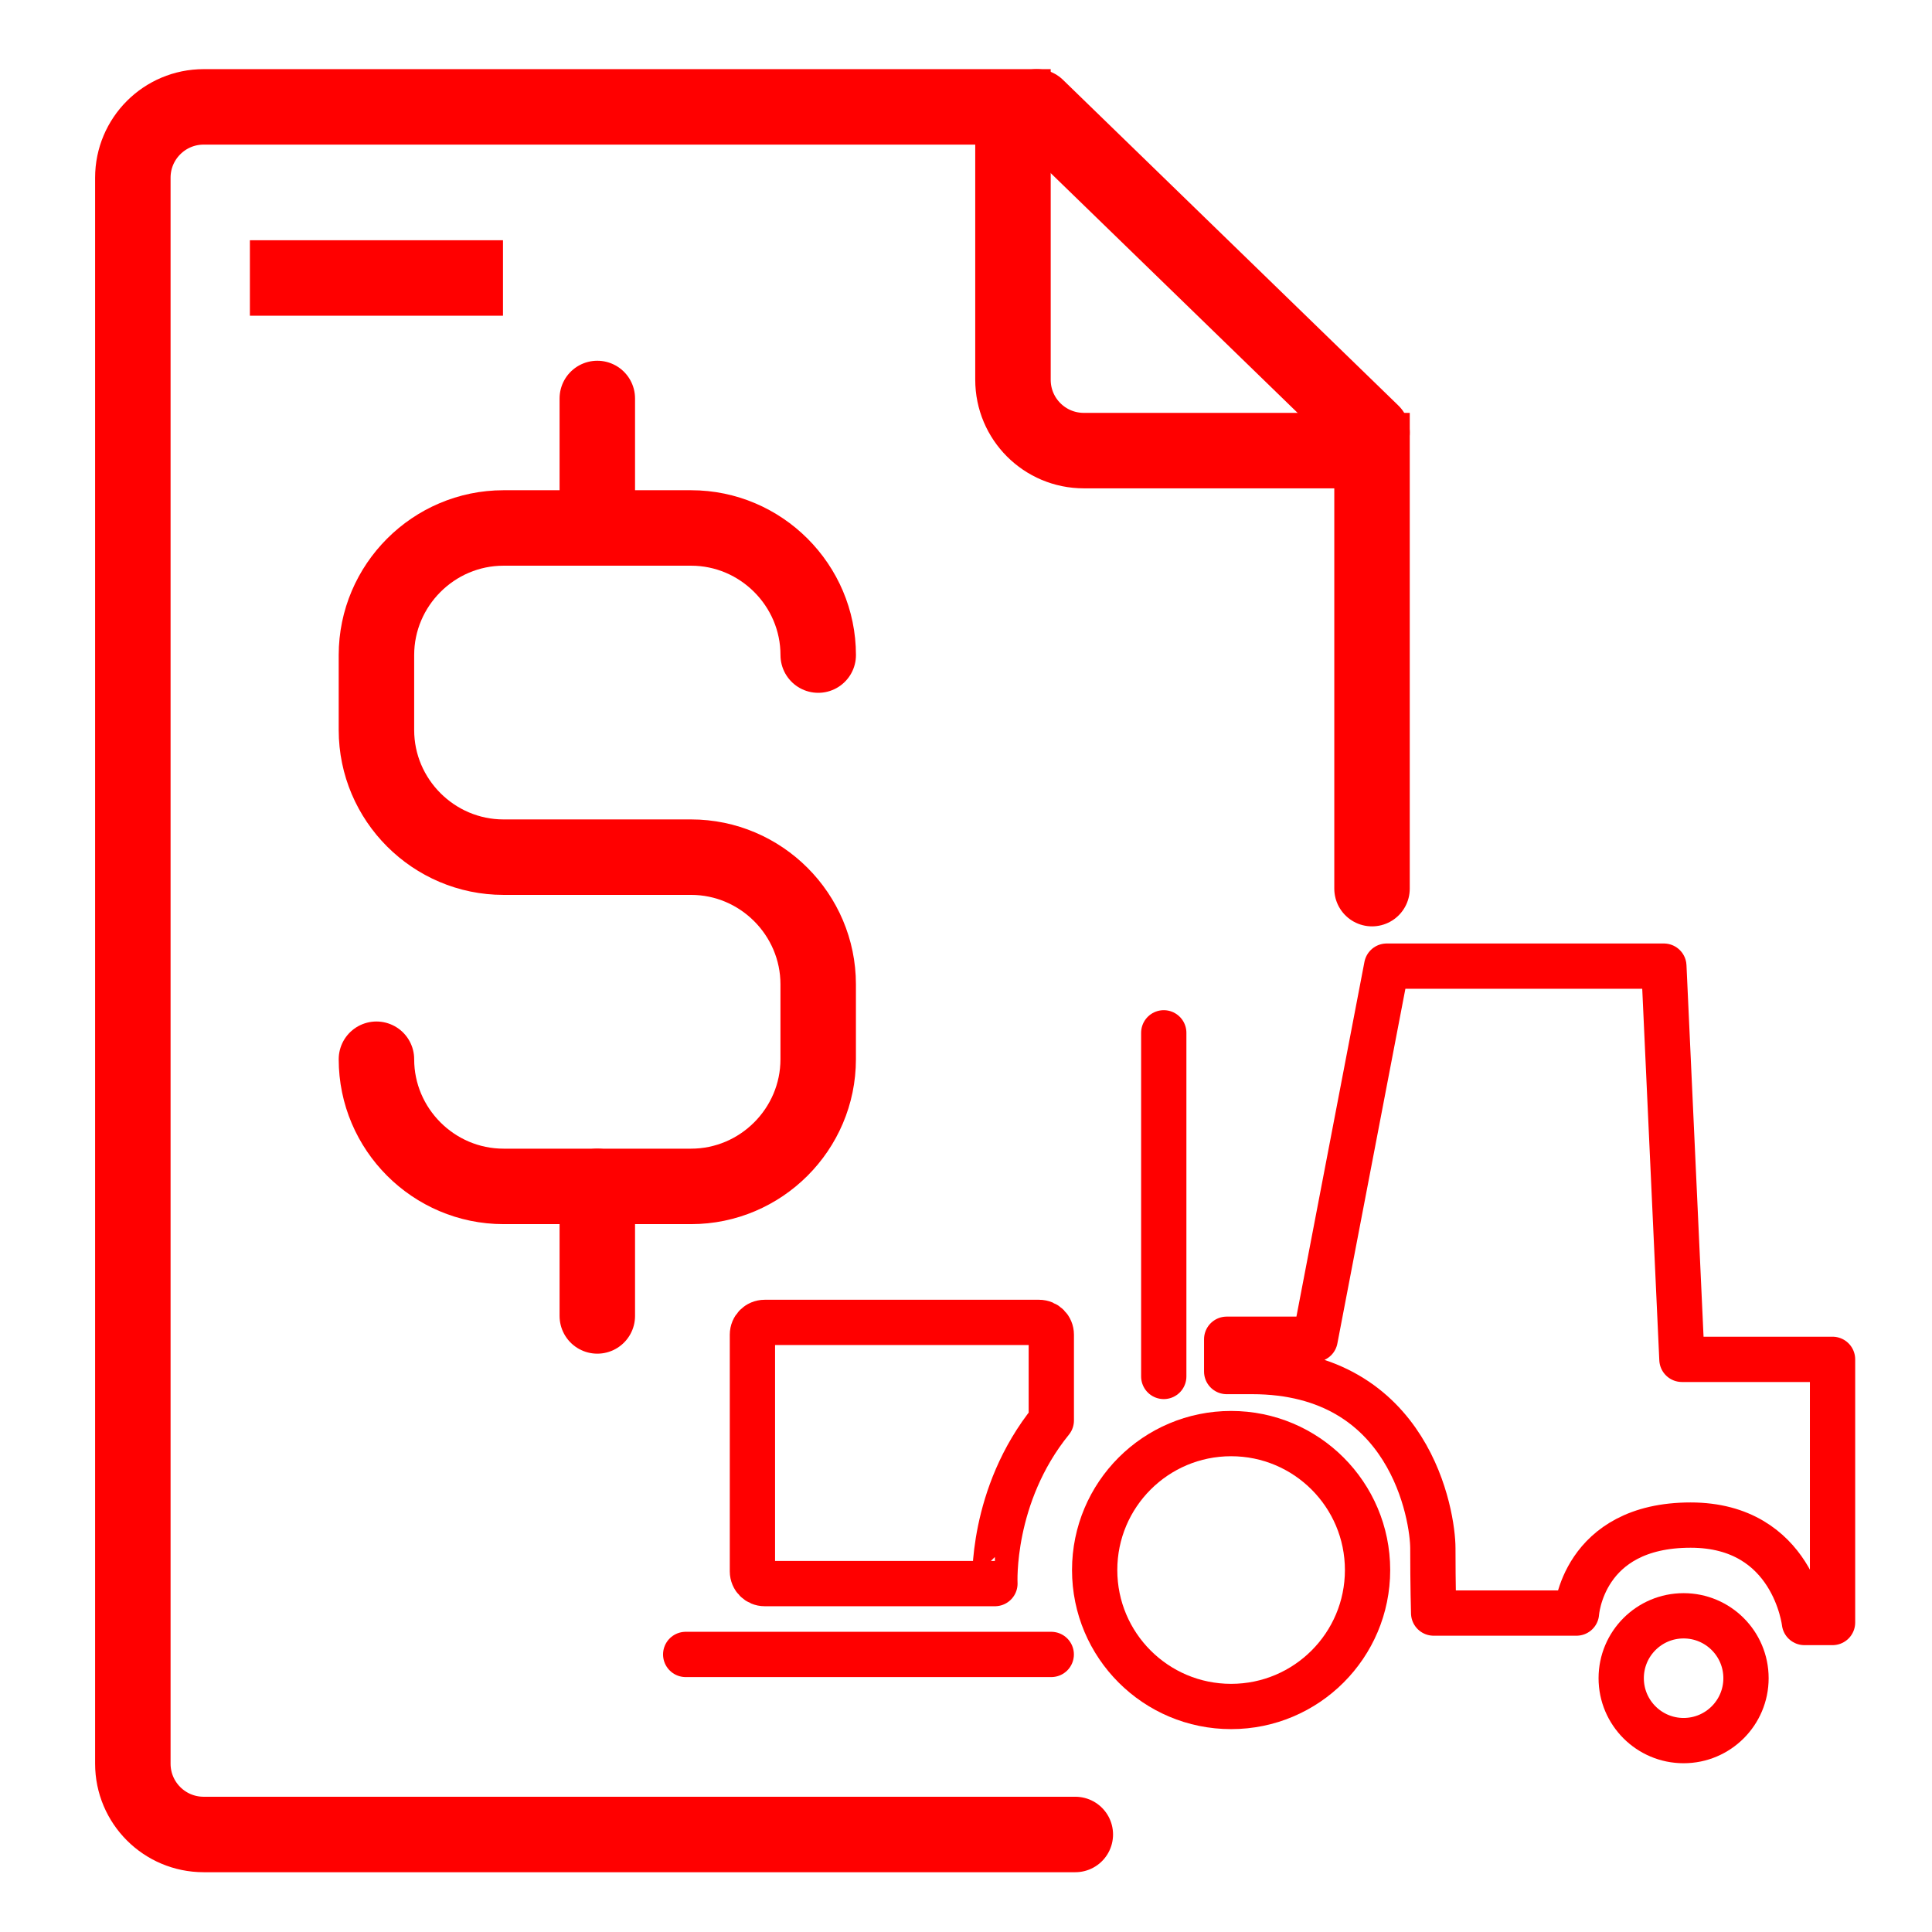
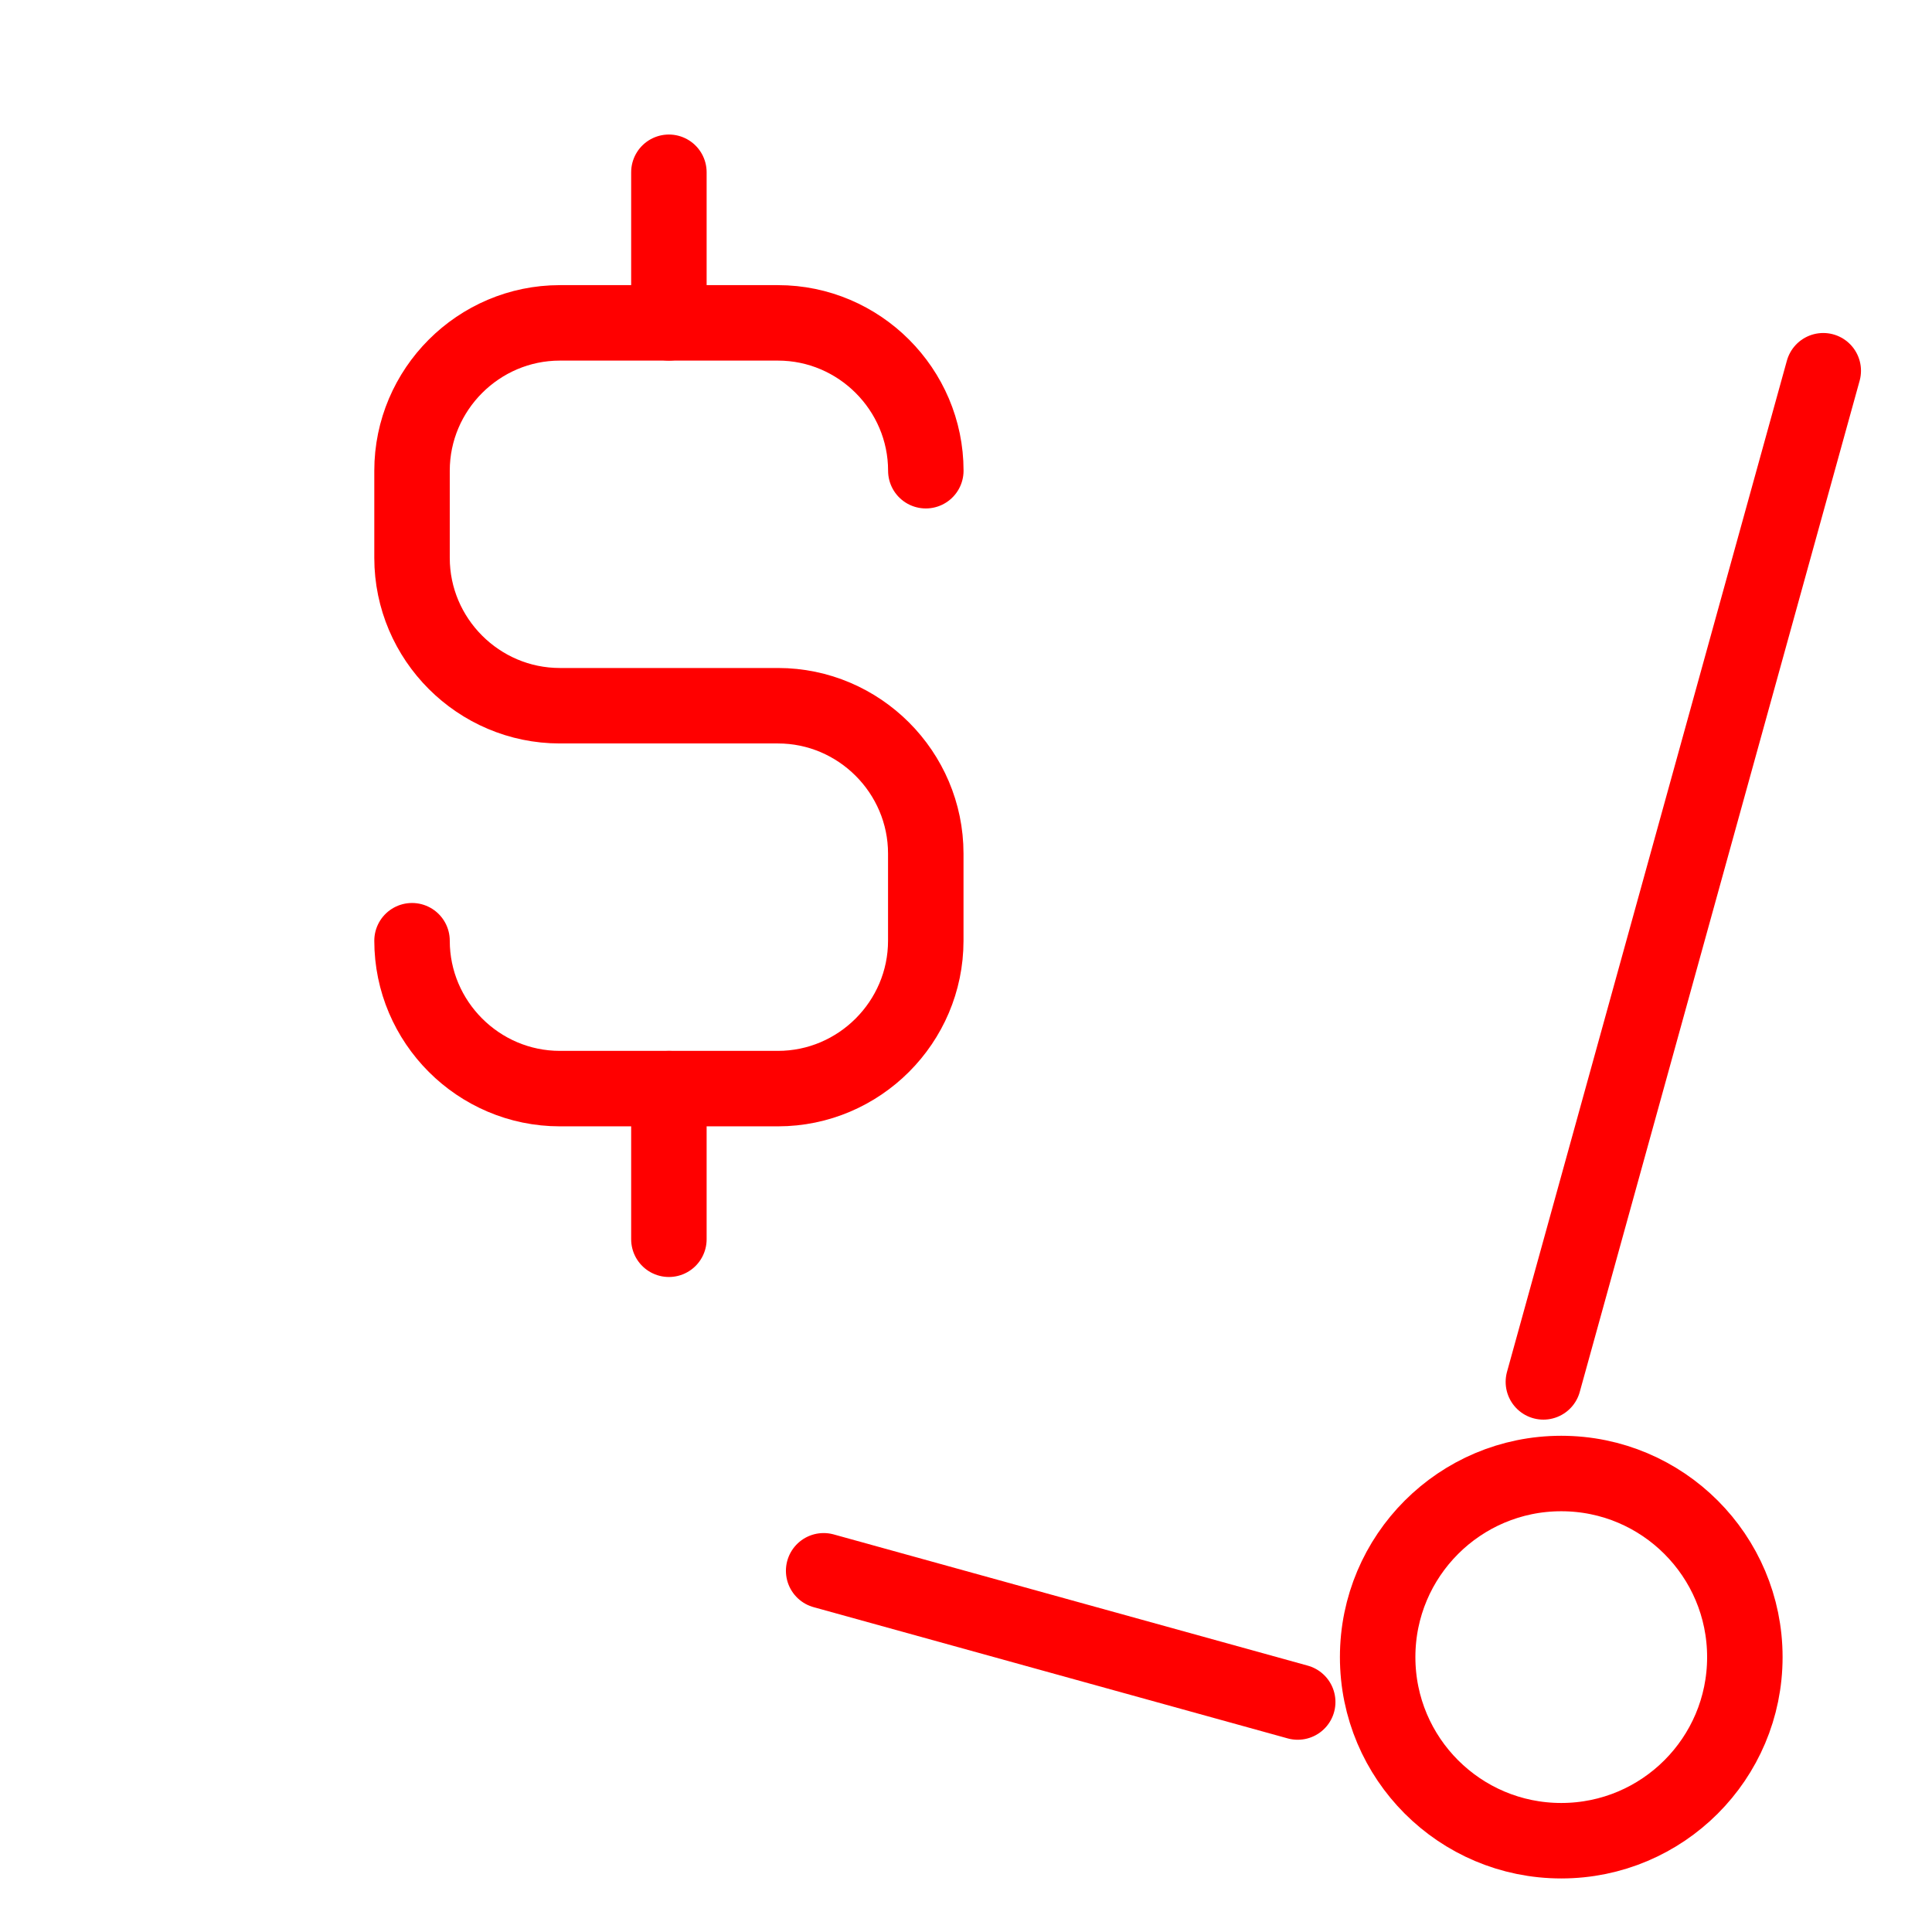
<svg xmlns="http://www.w3.org/2000/svg" version="1.1" id="Calque_1" x="0px" y="0px" width="128px" height="128px" viewBox="0 0 128 128" enable-background="new 0 0 128 128" xml:space="preserve">
  <g id="Calque_3">
    <g id="Calque_3_2_">
-       <line fill="none" stroke="#FF0000" stroke-width="3" stroke-linecap="round" stroke-linejoin="round" stroke-miterlimit="10" x1="77.102" y1="68.427" x2="77.102" y2="91.193" />
-       <path fill="none" stroke="#FF0000" stroke-width="3" stroke-linecap="round" stroke-linejoin="round" stroke-miterlimit="10" d="    M69.652,94.107v-5.681c0-0.448-0.361-0.813-0.81-0.813H50.662c-0.448,0-0.812,0.362-0.812,0.813v15.679    c0,0.449,0.363,0.812,0.812,0.812h15.254C65.917,104.917,65.611,99.088,69.652,94.107z" />
-       <line fill="none" stroke="#FF0000" stroke-width="3" stroke-linecap="round" stroke-linejoin="round" stroke-miterlimit="10" x1="45.429" y1="109.611" x2="69.648" y2="109.611" />
-       <path fill="none" stroke="#FF0000" stroke-width="3" stroke-linecap="round" stroke-linejoin="round" stroke-miterlimit="10" d="    M81.275,88.729h5.856l4.74-24.72h18.364l1.197,26.052h9.979v17.434h-1.863c0,0-0.731-6.454-7.538-6.454    c-7.188,0-7.564,5.829-7.564,5.829h-9.463c0,0-0.053-1.835-0.053-4.299c0-2.063-1.464-11.703-11.979-11.703h-1.68v-2.139H81.275z" />
-       <circle fill="none" stroke="#FF0000" stroke-width="3" stroke-miterlimit="10" cx="81.564" cy="104.019" r="9.04" />
-       <circle fill="none" stroke="#FF0000" stroke-width="3" stroke-miterlimit="10" cx="111.543" cy="111.185" r="4.134" />
+       <line fill="none" stroke="#FF0000" stroke-width="5" stroke-linecap="round" stroke-linejoin="round" stroke-miterlimit="10" x1="120.795" y1="24.562" x2="102.253" y2="91.554" />
+       <line fill="none" stroke="#FF0000" stroke-width="5" stroke-linecap="round" stroke-linejoin="round" stroke-miterlimit="10" x1="54.569" y1="104.069" x2="85.977" y2="112.763" />
+       <circle fill="none" stroke="#FF0000" stroke-width="5" stroke-miterlimit="10" cx="103.437" cy="109.788" r="12.164" />
    </g>
  </g>
  <g id="Calque_2">
-     <line fill="none" stroke="#FF0000" stroke-width="5" stroke-miterlimit="10" x1="16.556" y1="18.417" x2="33.324" y2="18.417" />
    <g>
-       <path fill="none" stroke="#FF0000" stroke-width="5" stroke-linecap="round" stroke-miterlimit="10" d="M90.9,58.874v-29.02    H71.805c-2.593,0-4.693-2.1-4.693-4.692V7.081H13.493c-2.591,0-4.692,2.102-4.692,4.692v105.075c0,2.592,2.101,4.691,4.692,4.691    h57.749" />
-     </g>
-     <line fill="none" stroke="#FF0000" stroke-width="5" stroke-linecap="round" stroke-linejoin="round" stroke-miterlimit="10" x1="68.682" y1="7.081" x2="90.9" y2="28.657" />
-     <g>
-       <path fill="none" stroke="#FF0000" stroke-width="5" stroke-linecap="round" stroke-linejoin="round" stroke-miterlimit="10" d="    M54.209,43.401c0-4.631-3.792-8.422-8.422-8.422H33.361c-4.633,0-8.421,3.792-8.421,8.422v4.966c0,4.634,3.789,8.422,8.421,8.422    h12.425c4.63,0,8.421,3.791,8.421,8.425v4.963c0,4.638-3.792,8.425-8.421,8.425H33.361c-4.633,0-8.421-3.789-8.421-8.425" />
-       <line fill="none" stroke="#FF0000" stroke-width="5" stroke-linecap="round" stroke-linejoin="round" stroke-miterlimit="10" x1="39.573" y1="34.979" x2="39.573" y2="26.4" />
-       <line fill="none" stroke="#FF0000" stroke-width="5" stroke-linecap="round" stroke-linejoin="round" stroke-miterlimit="10" x1="39.573" y1="87.184" x2="39.573" y2="78.602" />
+       <path fill="none" stroke="#FF0000" stroke-width="5" stroke-linecap="round" stroke-linejoin="round" stroke-miterlimit="10" d="    M61.338,31.186c0-5.386-4.41-9.795-9.795-9.795H37.091c-5.388,0-9.793,4.411-9.793,9.795v5.776c0,5.389,4.407,9.794,9.793,9.794    h14.451c5.385,0,9.793,4.409,9.793,9.798v5.771c0,5.394-4.41,9.798-9.793,9.798H37.091c-5.388,0-9.793-4.407-9.793-9.798" />
+       <line fill="none" stroke="#FF0000" stroke-width="5" stroke-linecap="round" stroke-linejoin="round" stroke-miterlimit="10" x1="44.316" y1="21.39" x2="44.316" y2="11.413" />
+       <line fill="none" stroke="#FF0000" stroke-width="5" stroke-linecap="round" stroke-linejoin="round" stroke-miterlimit="10" x1="44.316" y1="82.104" x2="44.316" y2="72.124" />
    </g>
  </g>
</svg>
